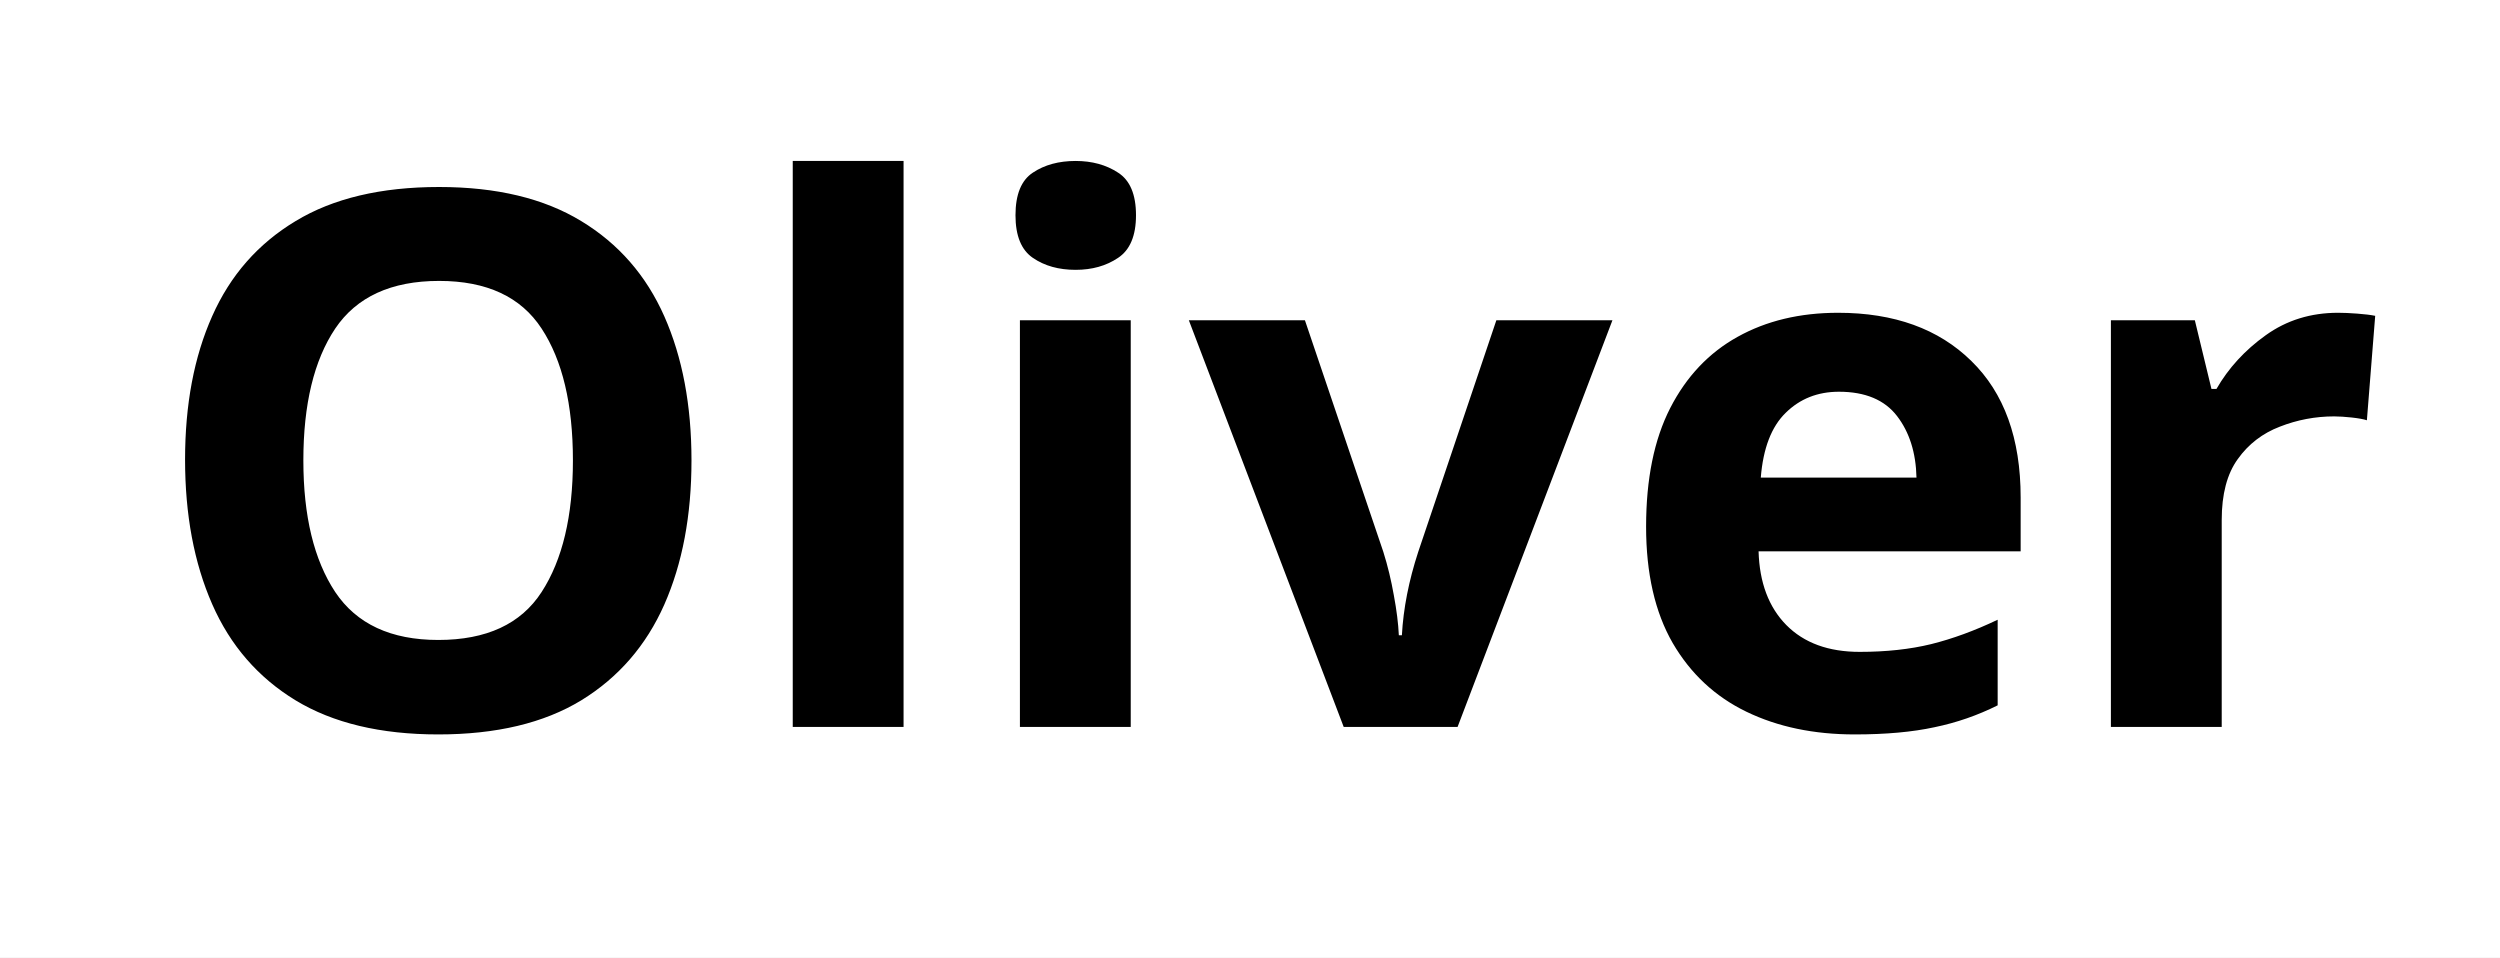
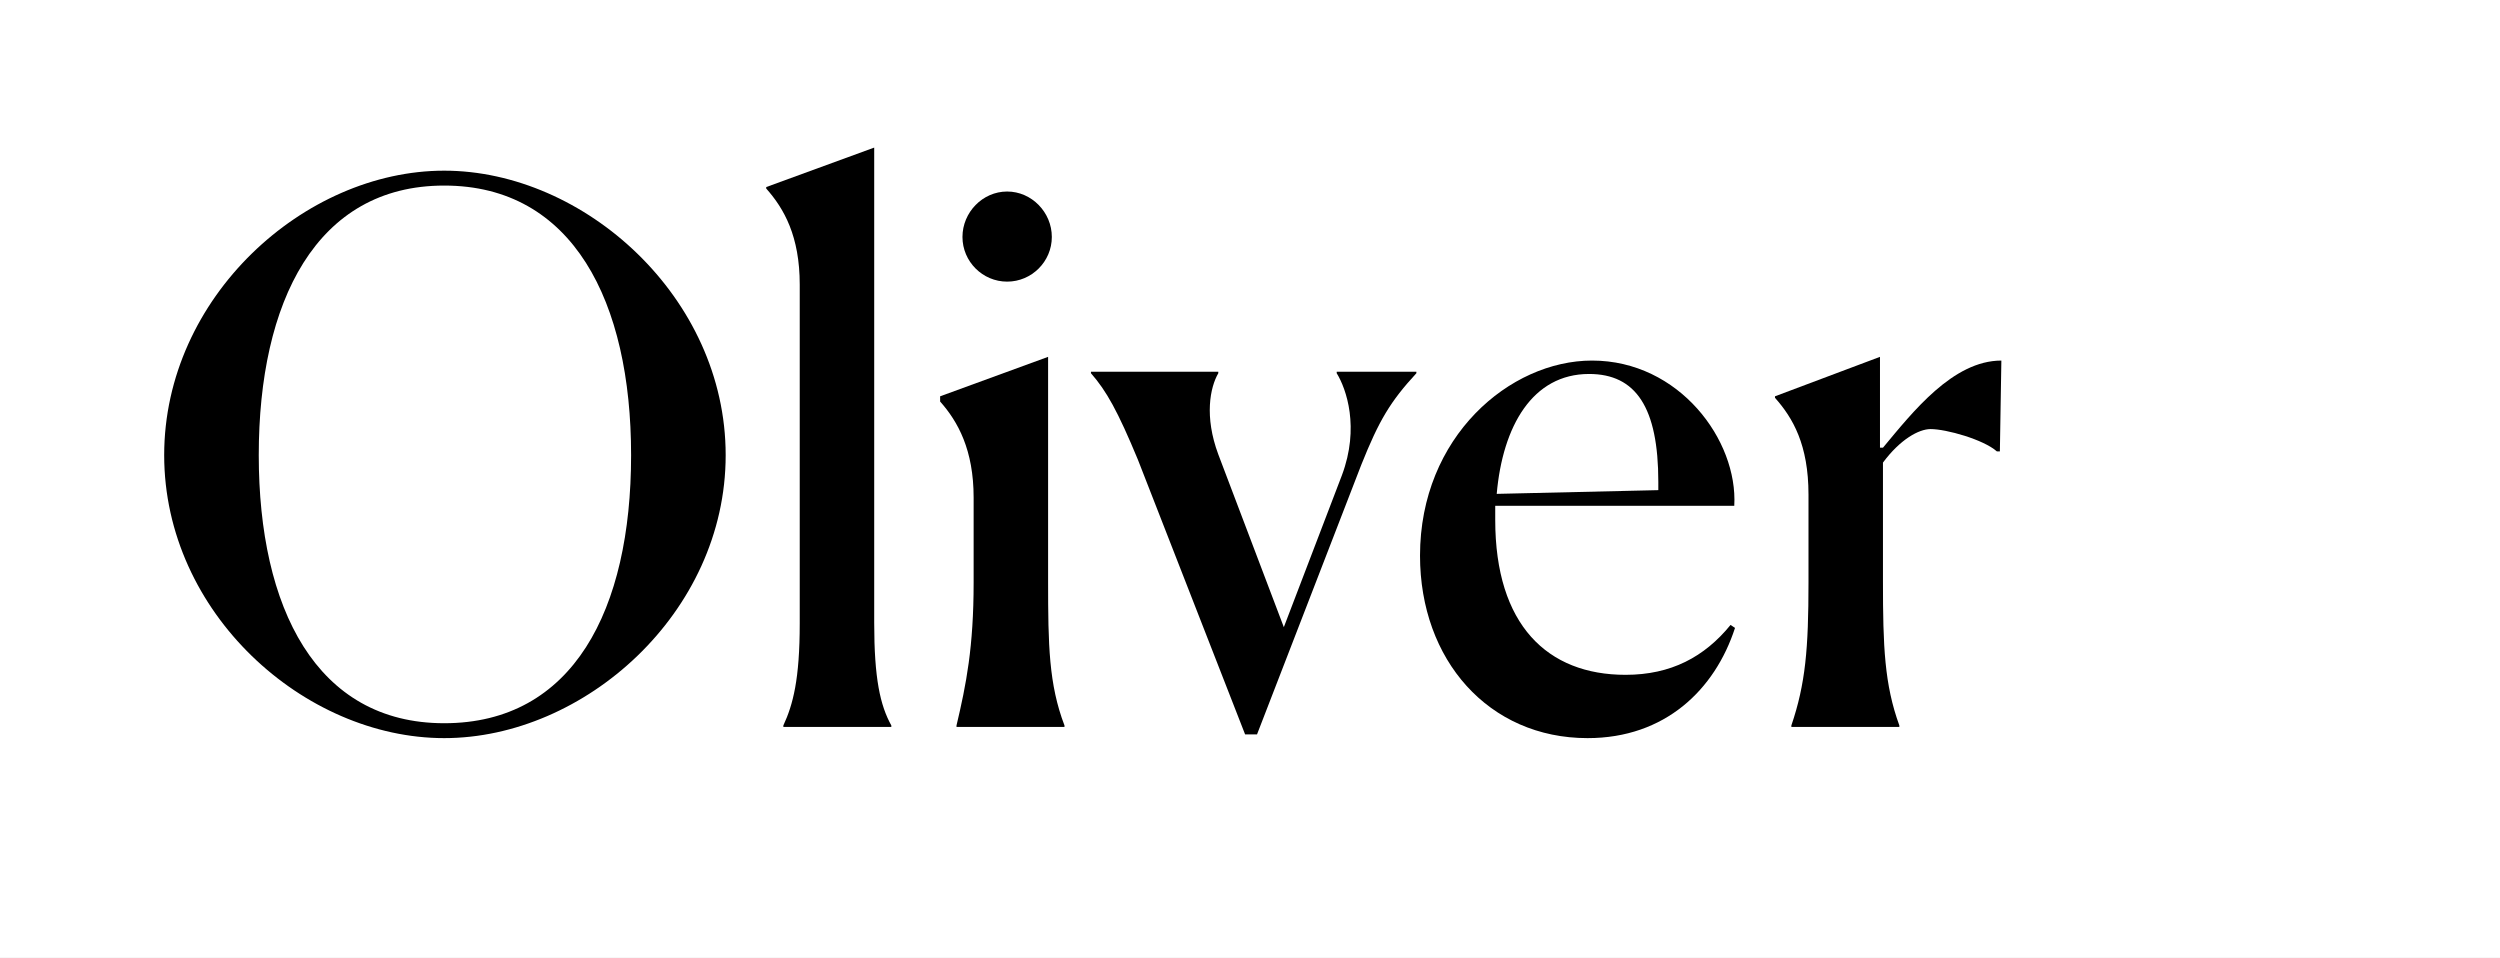
- <svg xmlns="http://www.w3.org/2000/svg" width="141" height="54" viewBox="0 0 141 54">
-   <defs>
+ <svg xmlns="http://www.w3.org/2000/svg" width="141" height="54" viewBox="0 0 141 54" version="1.1" id="svg13">
+   <defs id="defs5">
    <clipPath id="clip-Logo">
-       <rect width="141" height="54" />
+       <rect width="141" height="54" id="rect2" />
    </clipPath>
  </defs>
-   <g id="Logo" clip-path="url(#clip-Logo)">
-     <rect width="141" height="54" fill="#fff" />
-     <text id="Oliver" transform="translate(8 41)" font-size="42" font-family="Canela-Black, Canela" font-weight="800">
-       <tspan x="0" y="0">Oliver</tspan>
-     </text>
+   <rect style="fill:#ffffff" y="0" x="0" id="rect7" height="54" width="141" />
+   <g aria-label="Oliver" style="font-weight:800;font-size:42px;font-family:Canela-Black, Canela" id="Oliver">
+     <path d="m 25.052,41.63 c 7.896,0 15.876,-7.056 15.876,-15.96 0,-8.904 -7.98,-16.044 -15.876,-16.044 -7.896,0 -15.792,7.14 -15.792,16.044 0,8.904 7.896,15.96 15.792,15.96 z m 0,-0.84 c -7.224,0 -10.458,-6.51 -10.458,-15.12 0,-8.652 3.234,-15.204 10.458,-15.204 7.266,0 10.542,6.552 10.542,15.204 0,8.736 -3.276,15.12 -10.542,15.12 z" style="" id="path827" />
+     <path d="M 44.181,40.916 V 41 h 6.09 v -0.084 c -0.63,-1.134 -0.966,-2.646 -0.966,-5.796 V 8.324 l -6.09,2.226 v 0.084 c 1.008,1.134 1.89,2.688 1.89,5.418 v 19.11 c 0,3.15 -0.378,4.578 -0.924,5.754 z" style="" id="path829" />
+     <path d="m 59.323,13.364 c 0,-1.386 -1.134,-2.562 -2.52,-2.562 -1.386,0 -2.52,1.176 -2.52,2.562 0,1.386 1.134,2.52 2.52,2.52 1.386,0 2.52,-1.134 2.52,-2.52 z M 53.947,40.916 V 41 h 6.09 v -0.084 c -0.882,-2.31 -0.924,-4.536 -0.924,-8.106 V 20.126 l -6.09,2.226 v 0.294 c 1.008,1.134 1.89,2.73 1.89,5.418 v 4.788 c 0,3.654 -0.42,5.754 -0.966,8.064 z" style="" id="path831" />
+     <path d="m 64.176,25.922 6.048,15.498 h 0.672 l 5.88,-15.204 c 1.008,-2.52 1.638,-3.57 3.108,-5.166 v -0.084 h -4.494 v 0.084 c 0.546,0.882 1.302,3.066 0.294,5.754 l -3.276,8.568 -3.696,-9.744 c -0.798,-2.142 -0.462,-3.78 0,-4.578 v -0.084 h -7.182 v 0.084 c 0.882,1.008 1.512,2.142 2.646,4.872 z" style="" id="path833" />
+     <path d="m 97.855,35.414 -0.252,-0.168 c -1.47,1.806 -3.36,2.814 -5.922,2.814 -4.41,0 -7.35,-2.814 -7.35,-8.736 v -0.798 h 13.482 c 0.21,-3.696 -3.108,-8.19 -8.022,-8.19 -4.62,0 -9.702,4.284 -9.702,11.004 0,5.88 3.864,10.29 9.45,10.29 4.368,0 7.182,-2.73 8.316,-6.216 z m -8.232,-14.322 c 2.646,0 3.906,1.89 3.906,6.09 v 0.462 l -9.114,0.21 c 0.336,-3.822 2.016,-6.762 5.208,-6.762 z" style="" id="path835" />
+     <path d="m 101.033,41 h 6.09 v -0.084 c -0.84,-2.31 -0.924,-4.452 -0.924,-8.106 v -6.72 c 0.966,-1.302 2.016,-1.89 2.688,-1.89 0.882,0 2.982,0.588 3.738,1.26 h 0.168 l 0.084,-5.124 c -2.73,0 -4.998,2.898 -6.678,4.914 h -0.168 v -5.124 l -5.922,2.226 v 0.084 c 1.008,1.134 1.89,2.646 1.89,5.46 v 4.956 c 0,3.738 -0.168,5.712 -0.966,8.064 z" style="" id="path837" />
  </g>
</svg>
